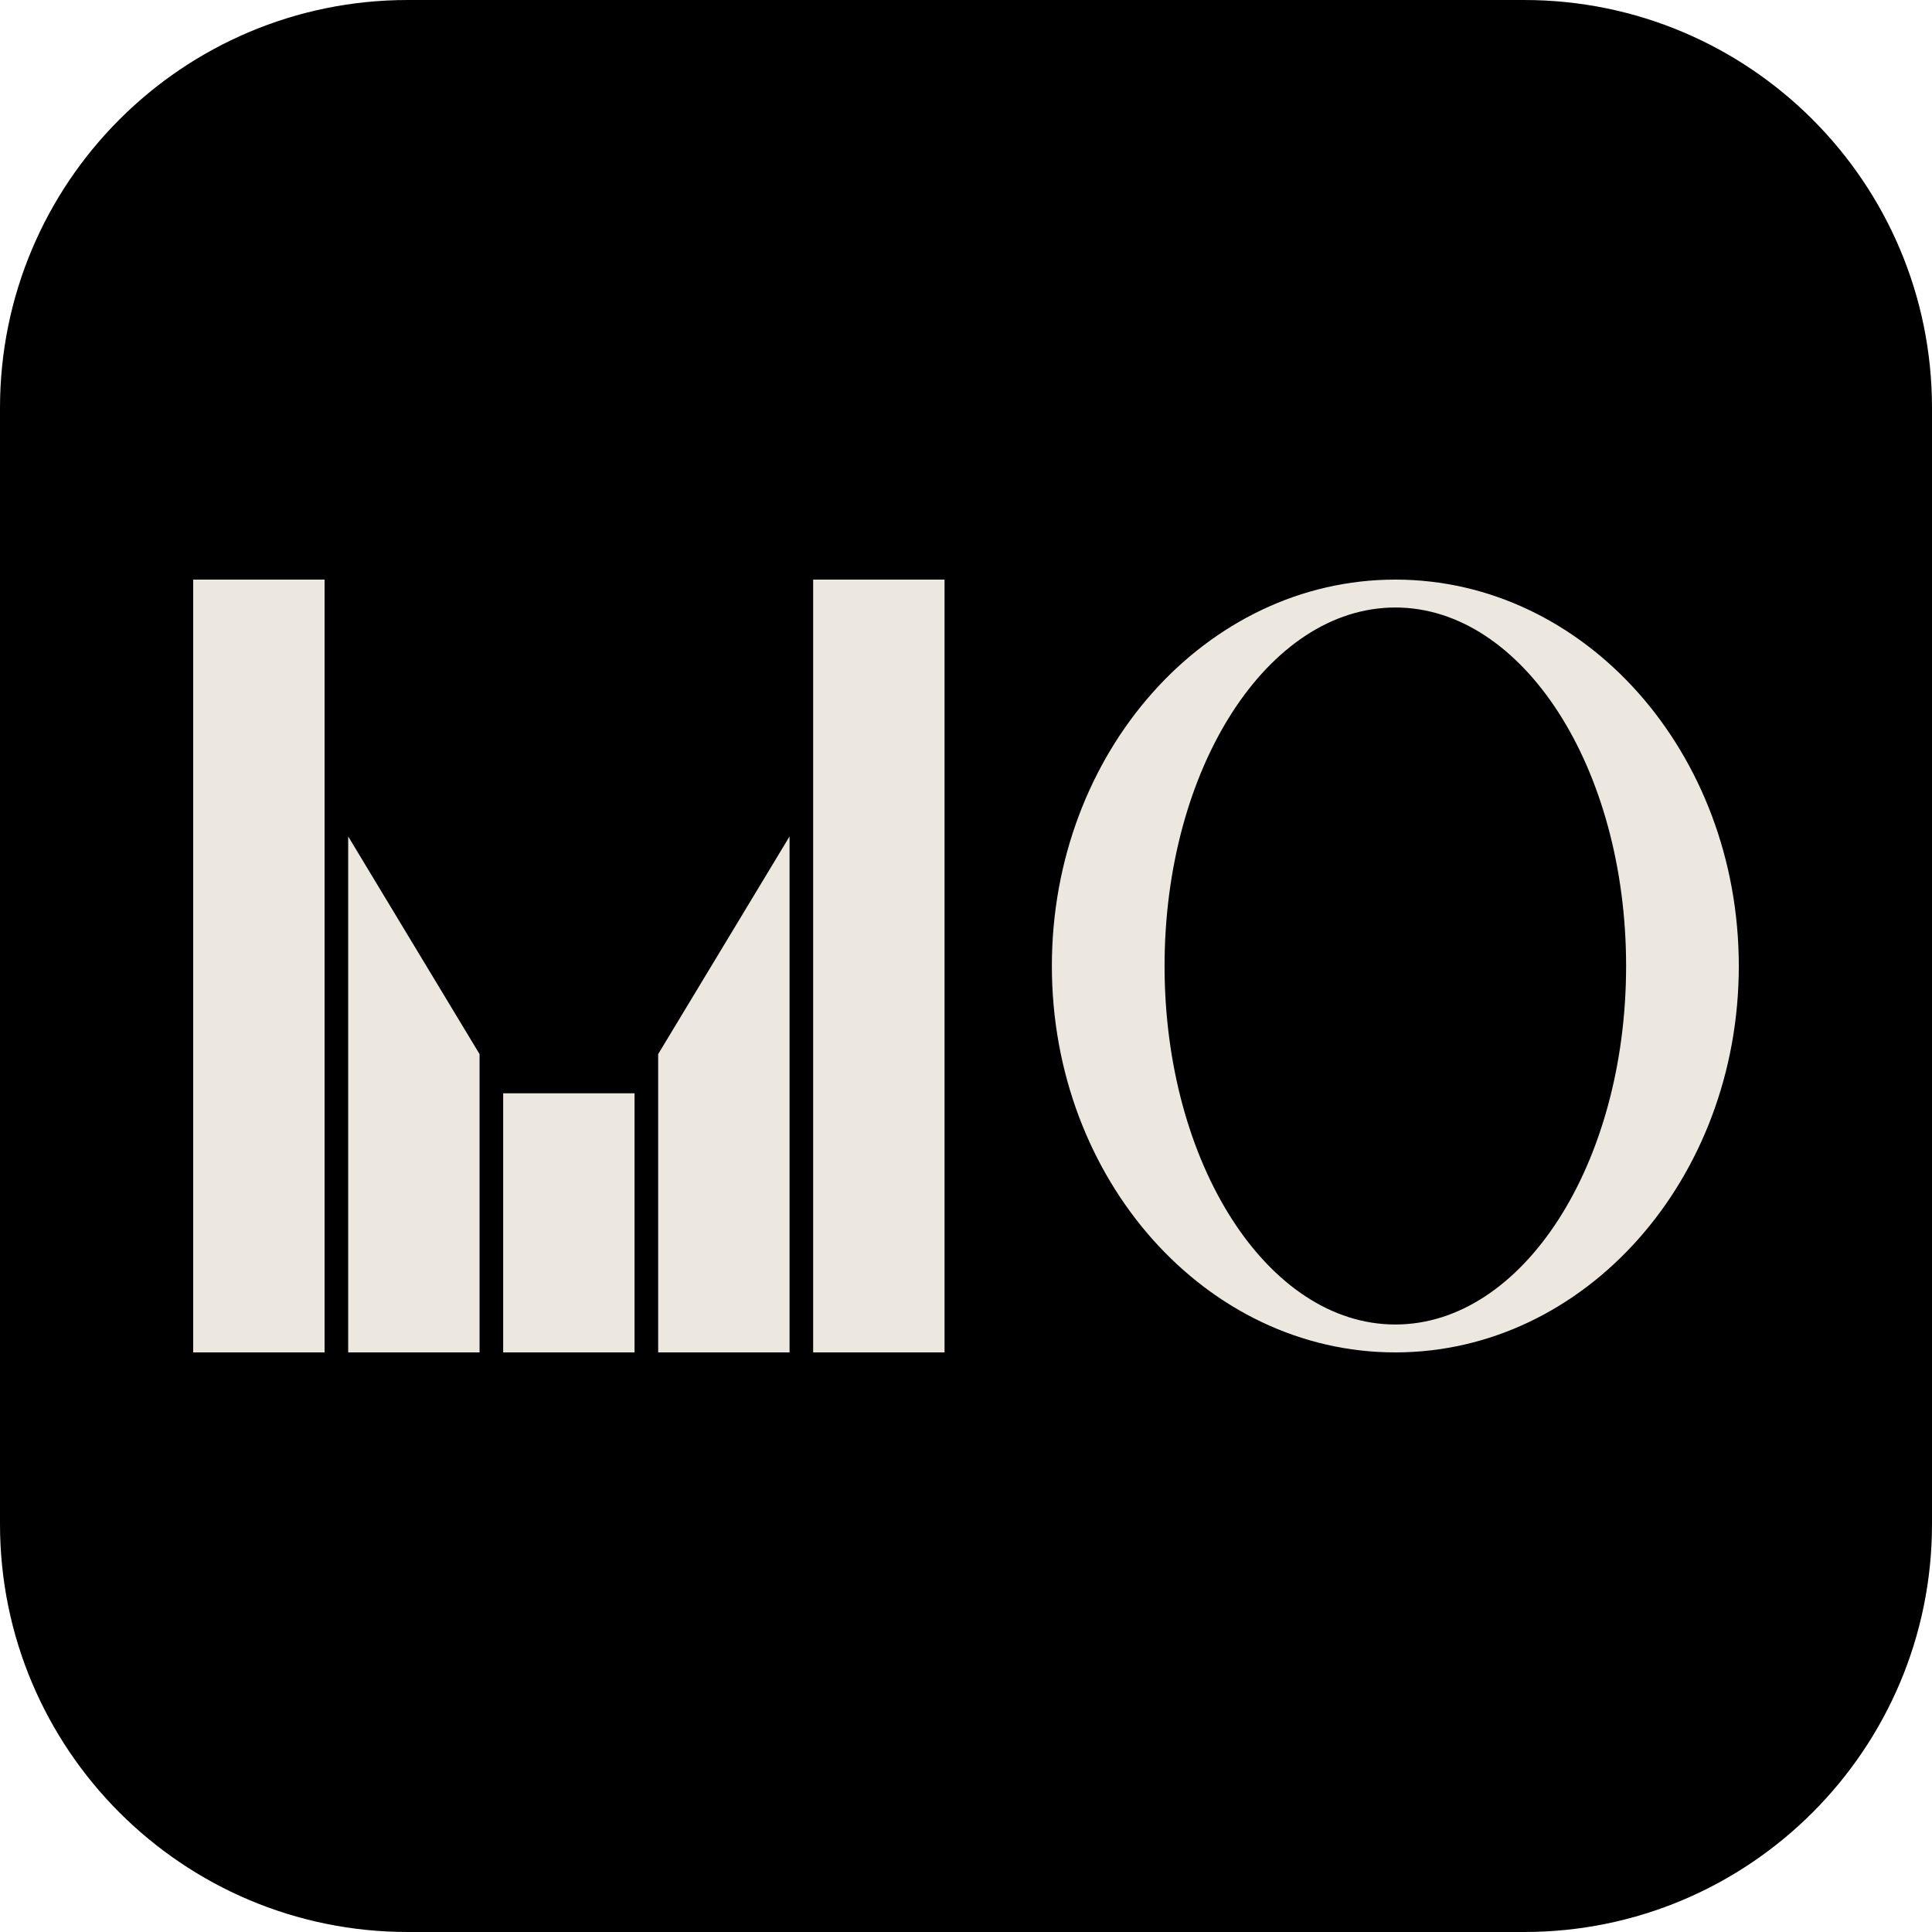
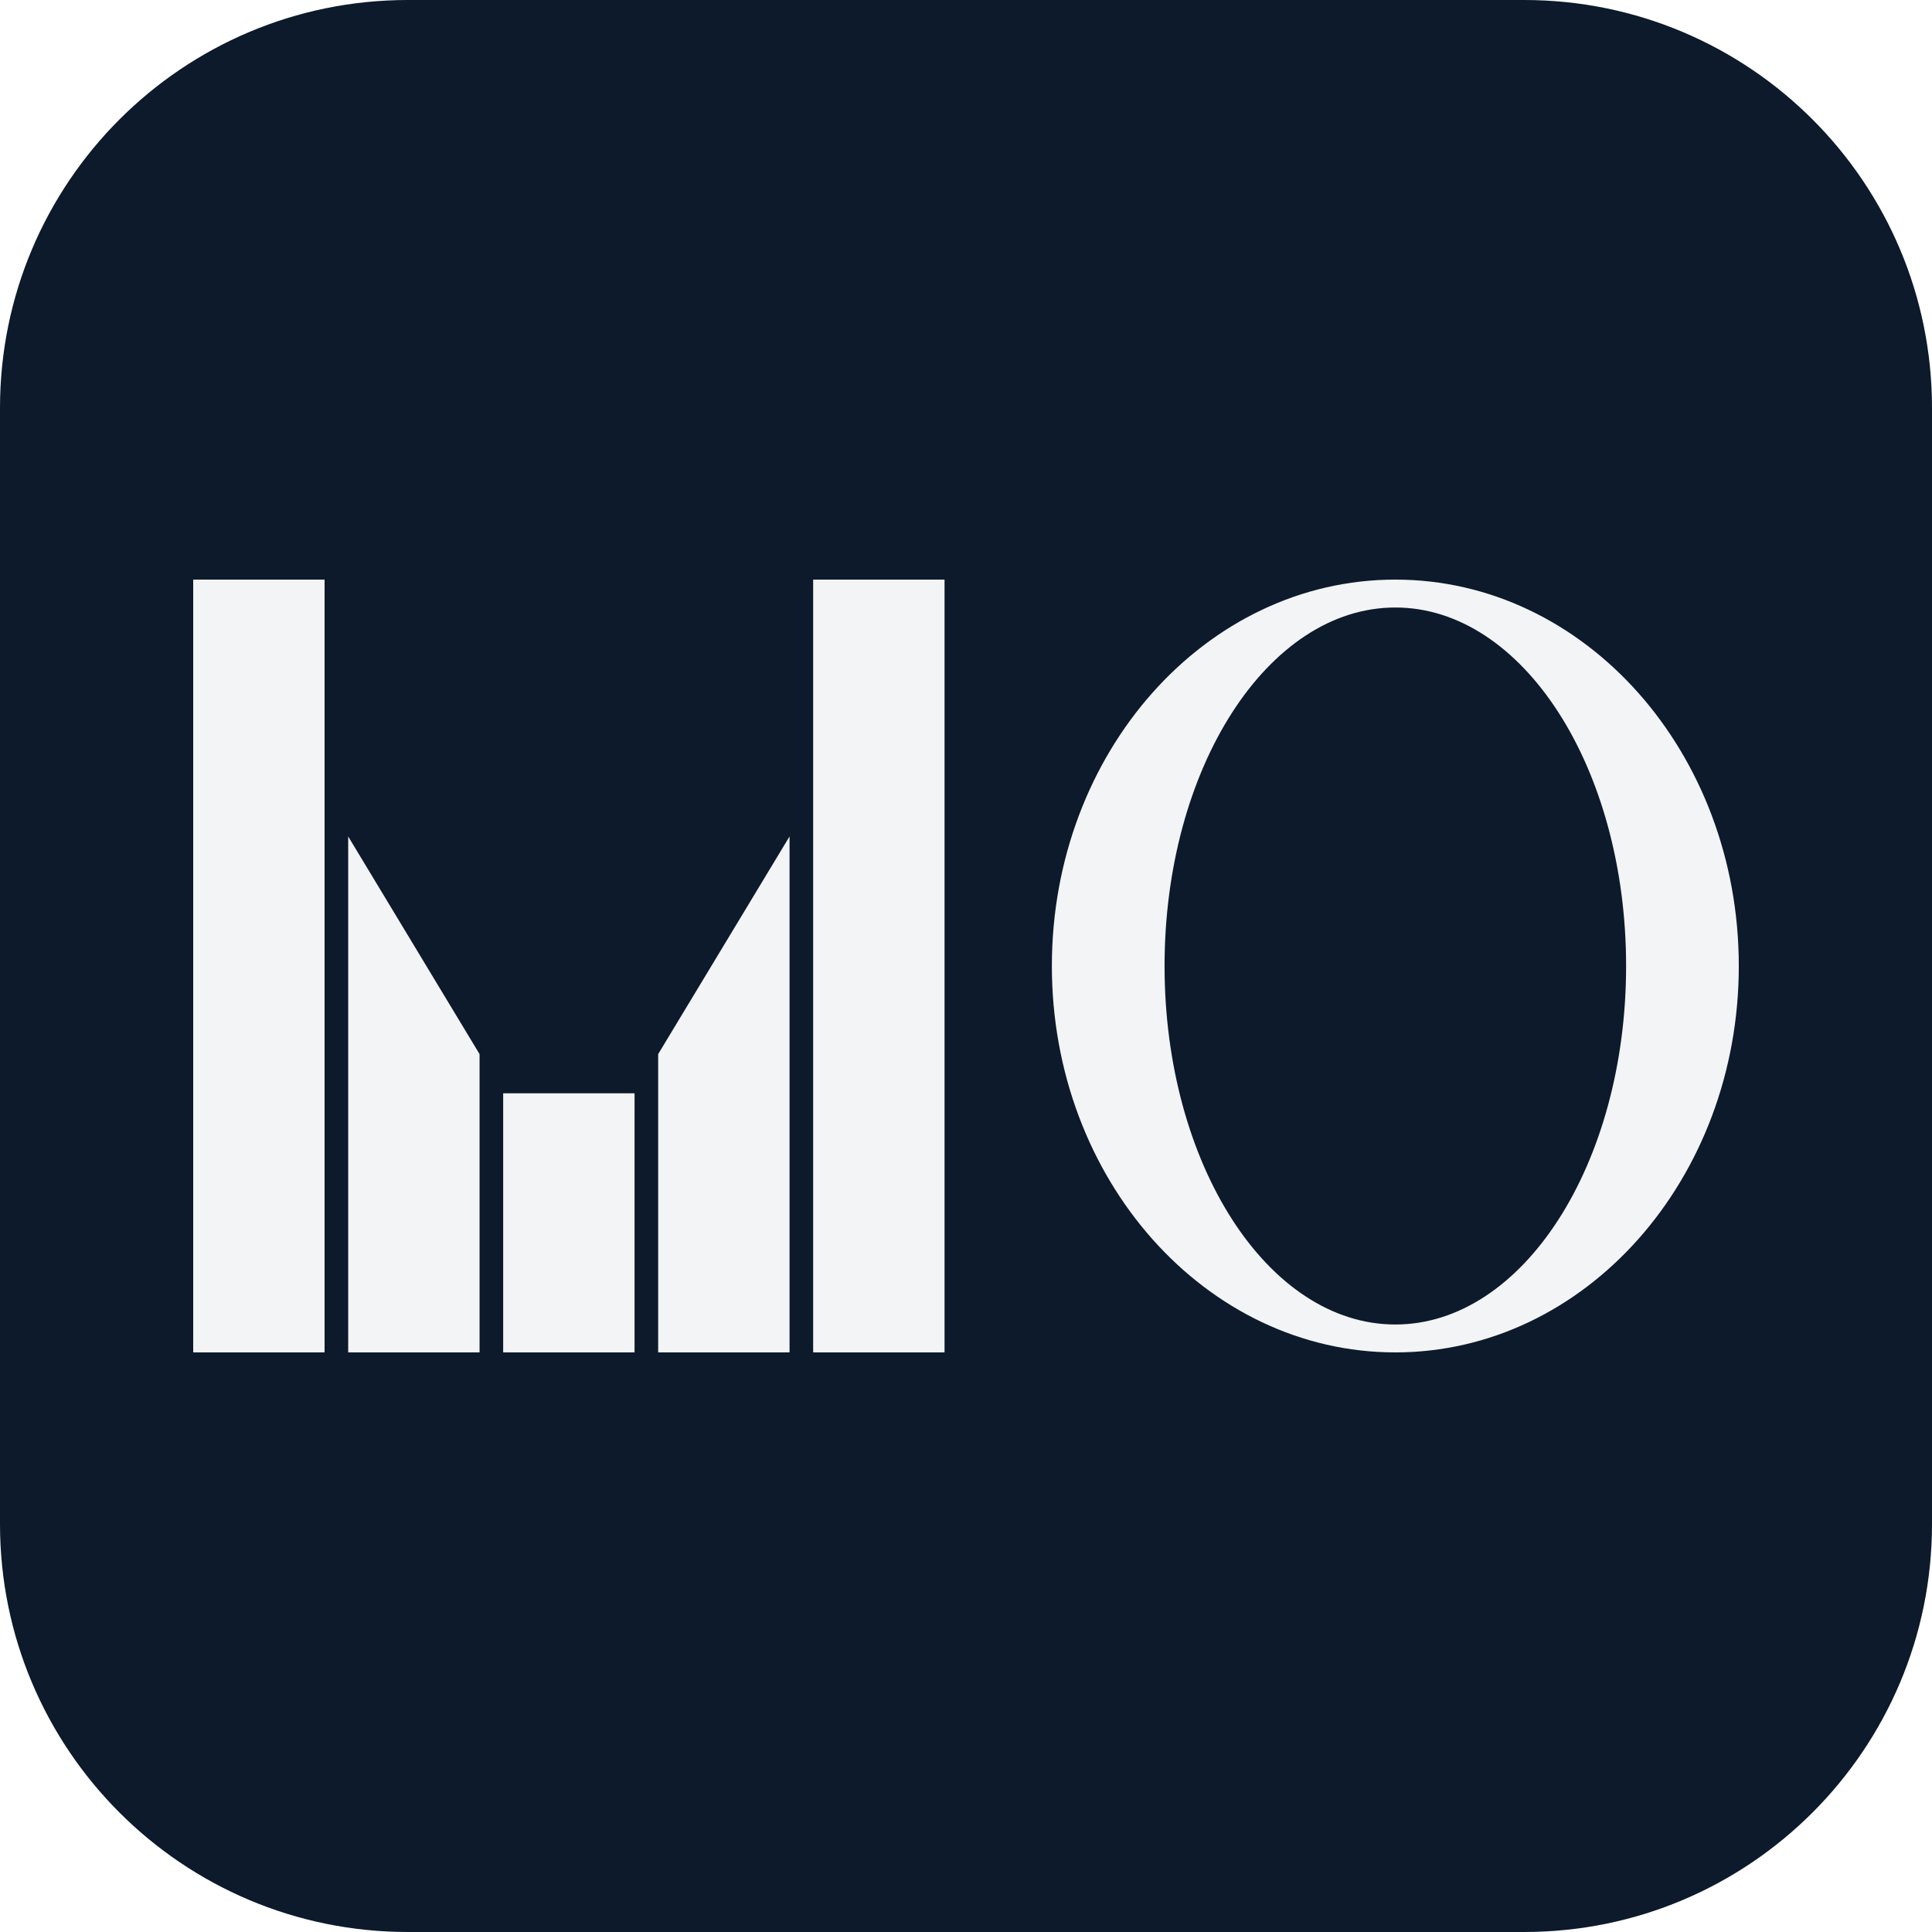
<svg xmlns="http://www.w3.org/2000/svg" viewBox="-10 -40 180 180">
-   <rect x="-10" y="-40" width="180" height="180" rx="38" fill="#000" />
-   <g fill="#EDE8DF">
+   <rect x="-10" y="-40" width="180" height="180" rx="38" fill="#0c1a2b" />
+   <g fill="#f2f4f6">
    <polygon points="8.00,86 8.00,14.00 20.24,14.00 20.24,86" />
    <polygon points="22.44,86 22.44,37.93 34.68,58.21 34.68,86" />
    <polygon points="36.88,86 36.88,61.86 49.12,61.86 49.12,86" />
    <polygon points="51.32,86 51.32,58.21 63.56,37.93 63.56,86" />
    <polygon points="65.76,86 65.76,14.00 78.00,14.00 78.00,86" />
    <path fill-rule="evenodd" d="M120 14 a32 36 0 1 1 0 72 a32 36 0 1 1 0 -72 Z M120 16.6 a21.5 33.4 0 1 0 0 66.8 a21.5 33.4 0 1 0 0 -66.8 Z" />
  </g>
</svg>
